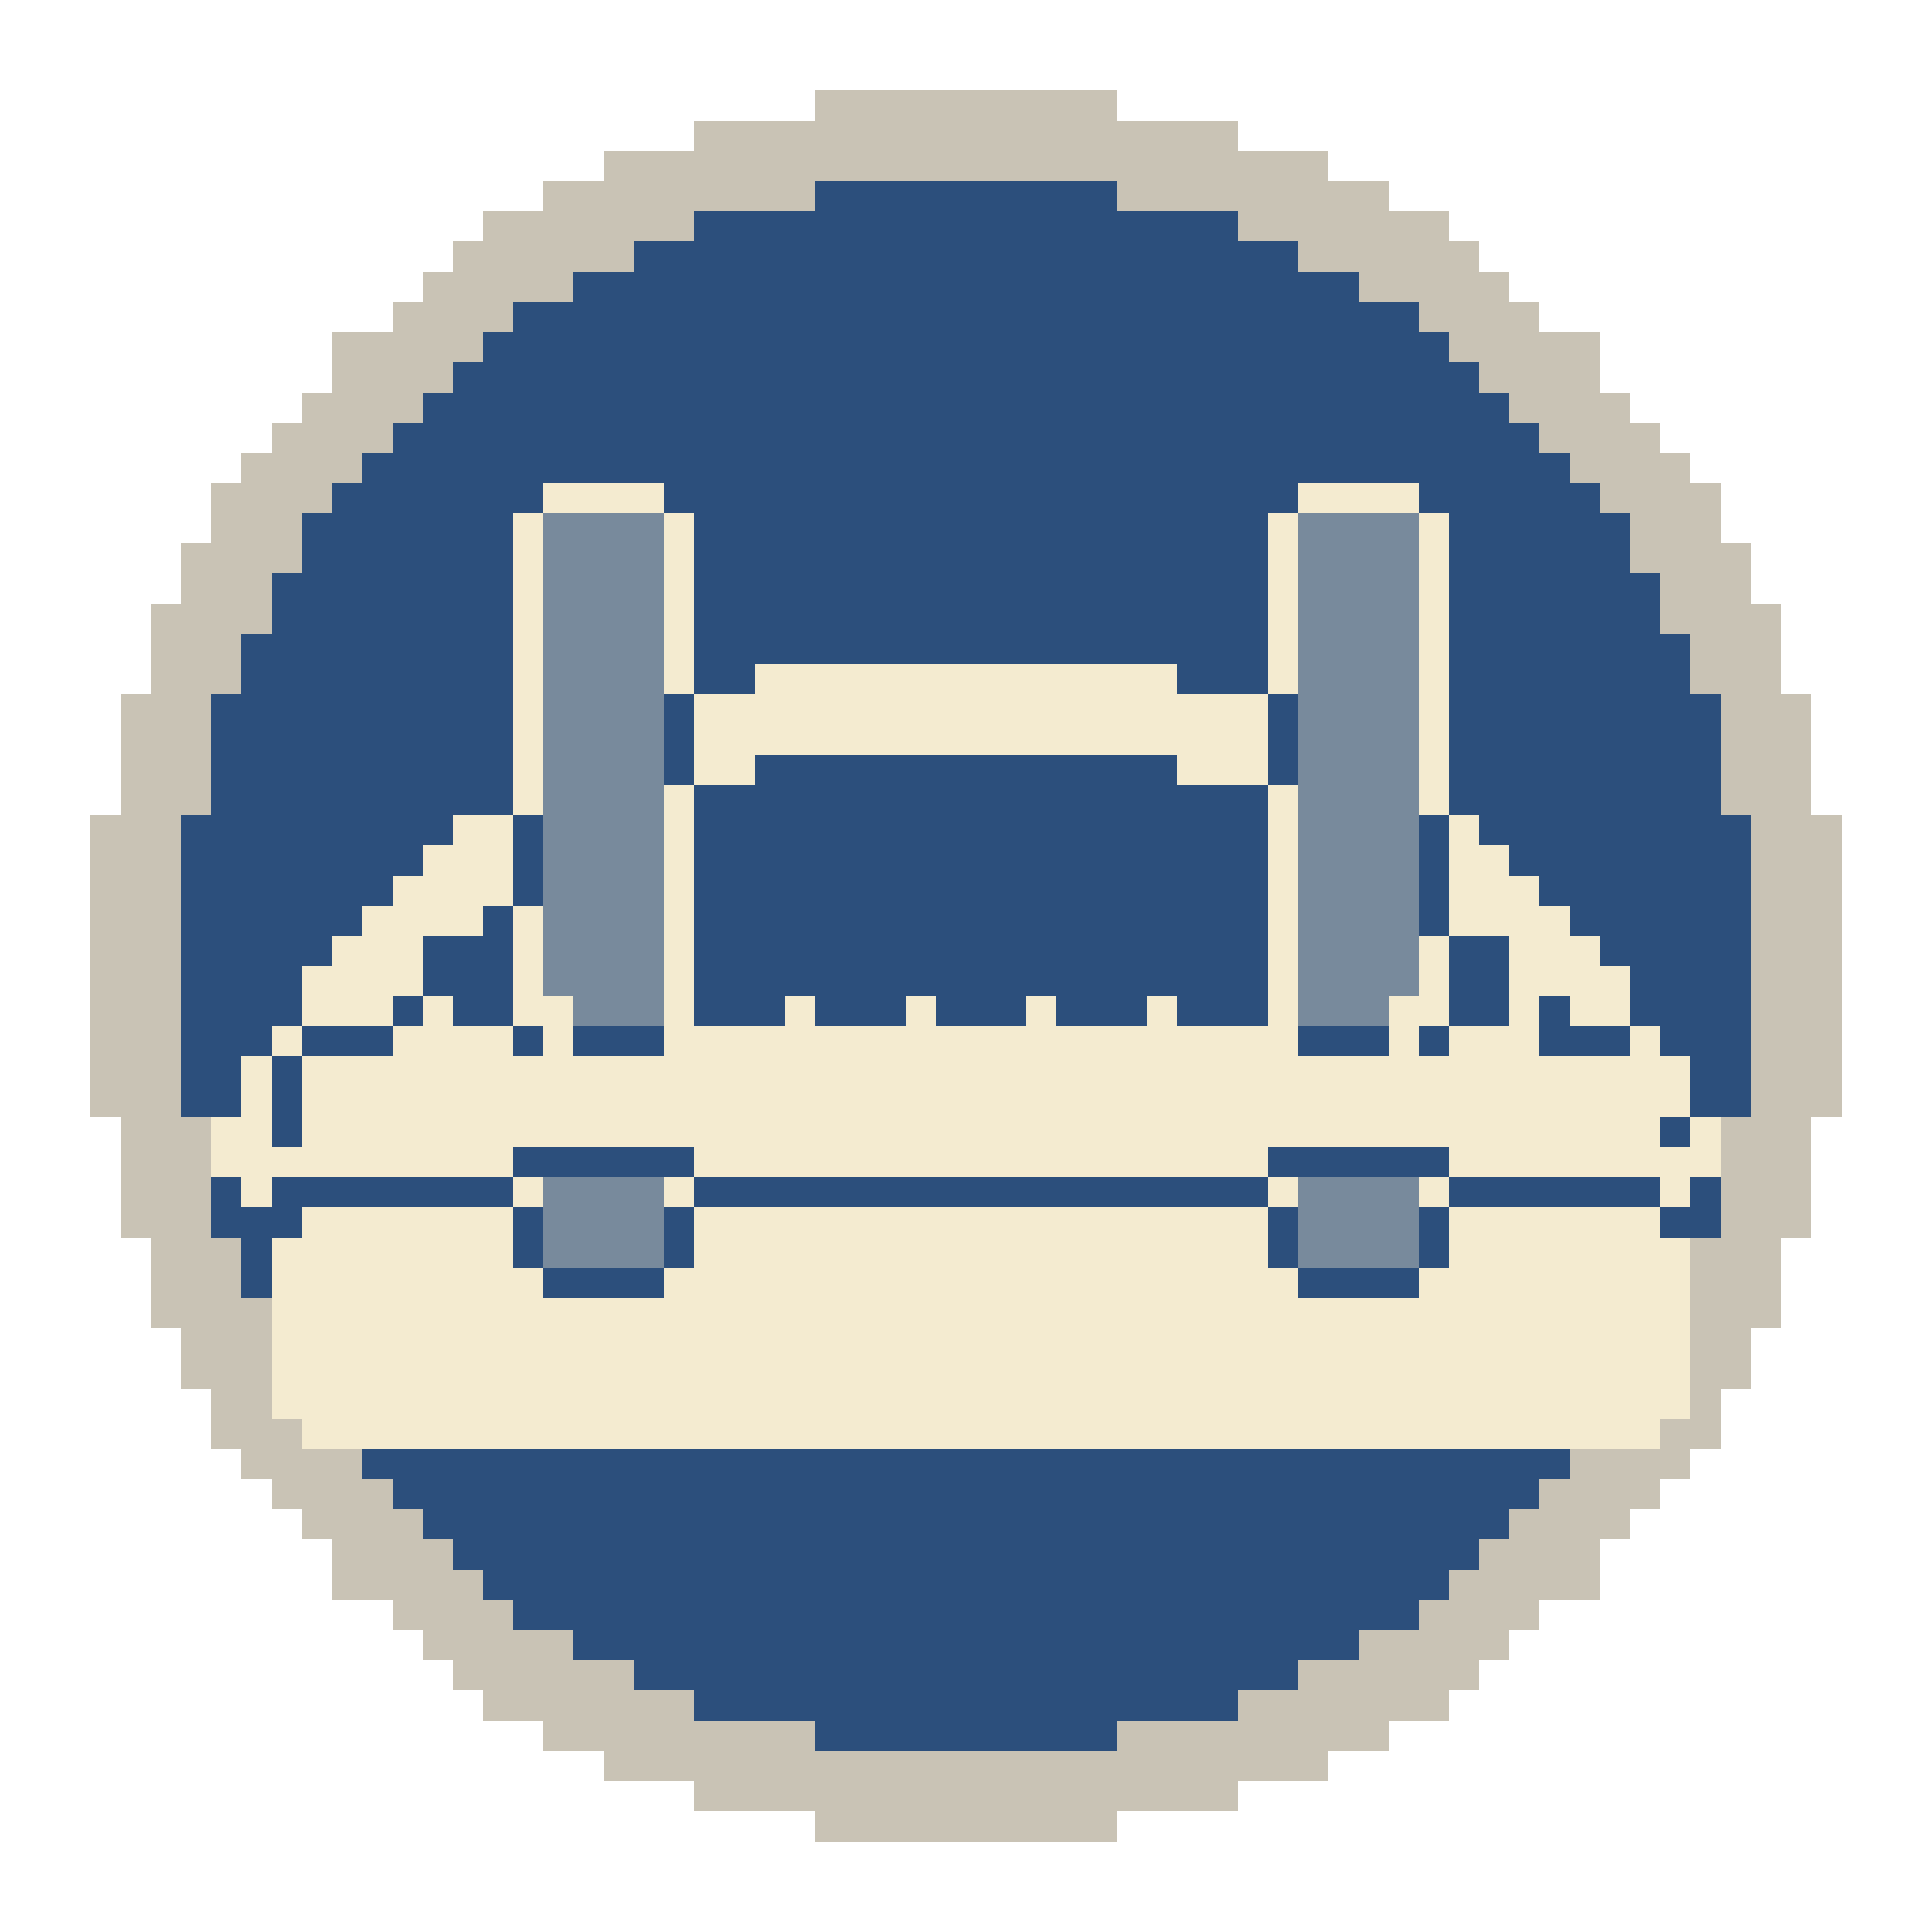
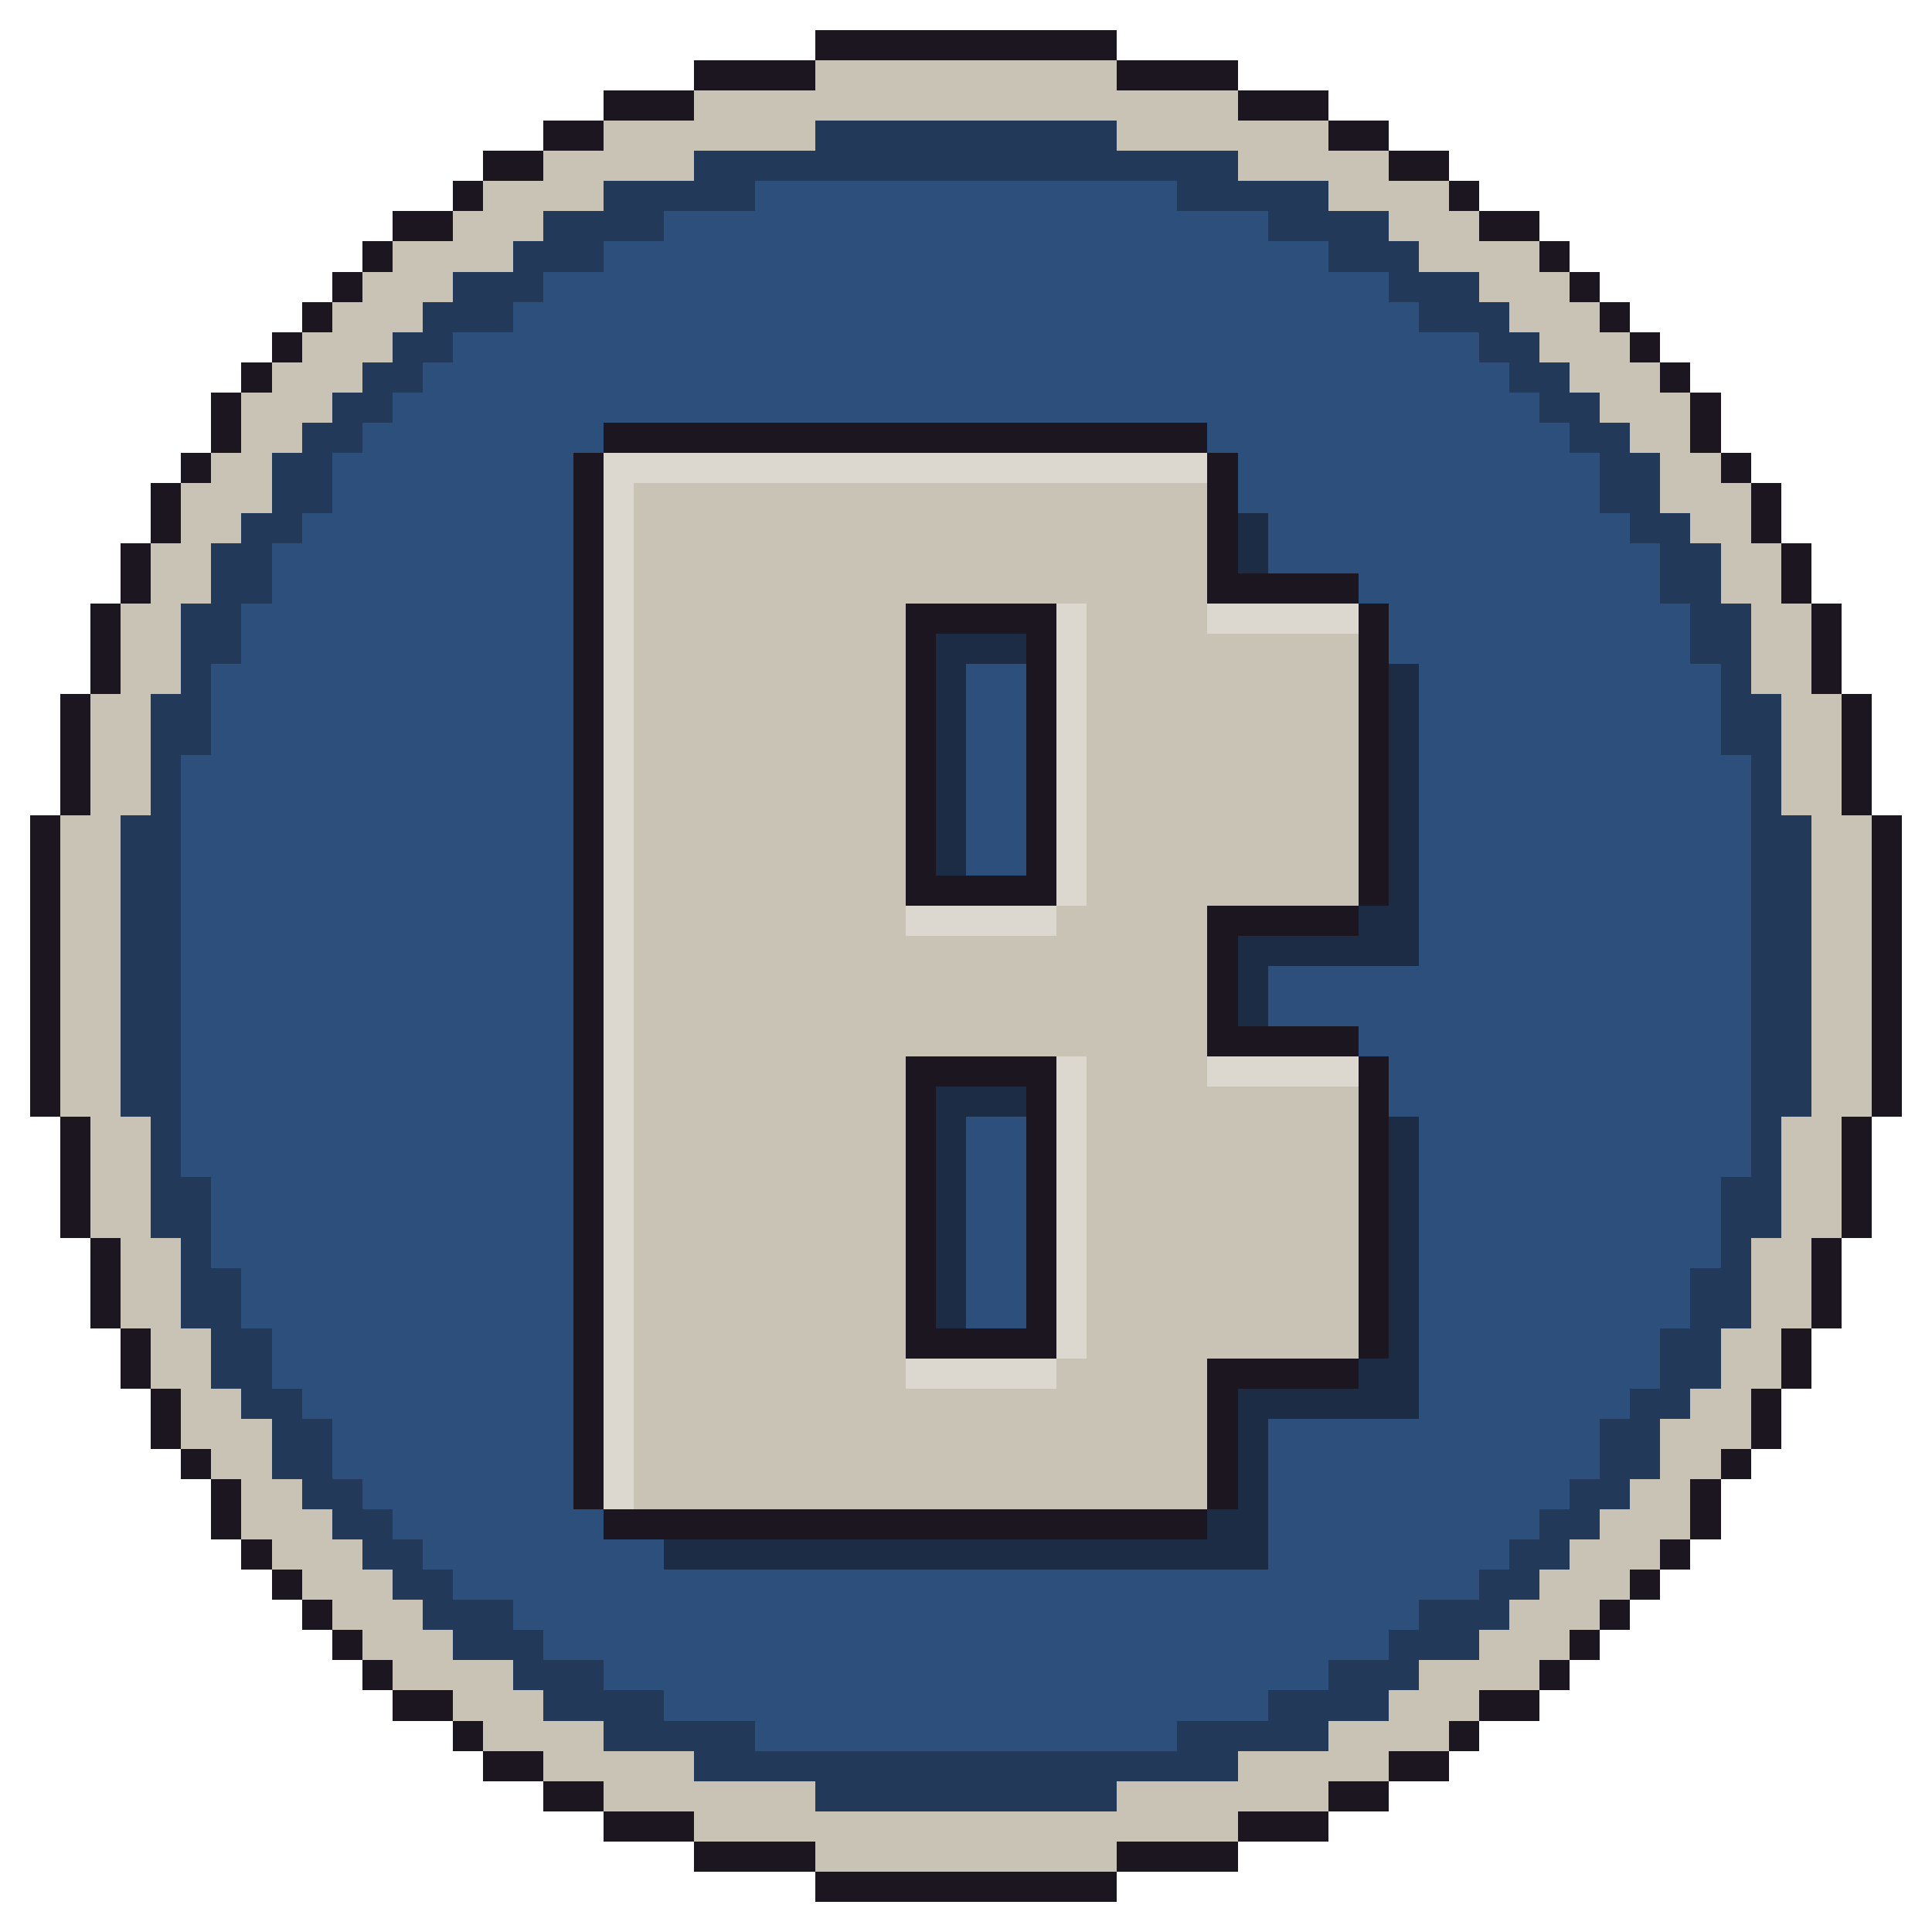
<svg xmlns="http://www.w3.org/2000/svg" viewBox="0 0 64 64" width="512" height="512" shape-rendering="crispEdges">
  <g id="logo-LAB-simple">
-     <path fill="#2C4F7C" d="M8 21h9v1h-9zM23 21h19v1h-19zM48 21h8v1h-8zM10 17h7v1h-7zM23 17h19v1h-19zM48 17h6v1h-6zM6 32h4v1h-4zM14 32h3v1h-3zM23 32h19v1h-19zM48 32h2v1h-2zM54 32h4v1h-4zM8 41h1v1h-1zM17 41h1v1h-1zM22 41h1v1h-1zM42 41h1v1h-1zM47 41h1v1h-1zM10 18h7v1h-7zM23 18h19v1h-19zM48 18h6v1h-6zM13 14h38v1h-38zM12 15h40v1h-40zM8 42h1v1h-1zM18 42h4v1h-4zM43 42h4v1h-4zM17 38h6v1h-6zM42 38h6v1h-6zM15 51h34v1h-34zM11 16h7v1h-7zM22 16h21v1h-21zM47 16h6v1h-6zM6 34h3v1h-3zM10 34h3v1h-3zM17 34h1v1h-1zM19 34h3v1h-3zM43 34h3v1h-3zM47 34h1v1h-1zM51 34h3v1h-3zM55 34h3v1h-3zM15 12h34v1h-34zM21 8h22v1h-22zM6 28h8v1h-8zM17 28h1v1h-1zM23 28h19v1h-19zM47 28h1v1h-1zM50 28h8v1h-8zM7 24h10v1h-10zM22 24h1v1h-1zM42 24h1v1h-1zM48 24h9v1h-9zM14 13h36v1h-36zM19 9h26v1h-26zM12 48h40v1h-40zM7 25h10v1h-10zM22 25h1v1h-1zM25 25h14v1h-14zM42 25h1v1h-1zM48 25h9v1h-9zM8 22h9v1h-9zM23 22h2v1h-2zM39 22h3v1h-3zM48 22h8v1h-8zM6 30h6v1h-6zM16 30h1v1h-1zM23 30h19v1h-19zM47 30h1v1h-1zM52 30h6v1h-6zM19 54h26v1h-26zM9 19h8v1h-8zM23 19h19v1h-19zM48 19h7v1h-7zM16 11h32v1h-32zM6 31h5v1h-5zM14 31h3v1h-3zM23 31h19v1h-19zM48 31h2v1h-2zM53 31h5v1h-5zM21 55h22v1h-22zM9 37h1v1h-1zM55 37h1v1h-1zM23 7h18v1h-18zM27 57h10v1h-10zM6 35h2v1h-2zM9 35h1v1h-1zM56 35h2v1h-2zM27 6h10v1h-10zM14 50h36v1h-36zM6 27h9v1h-9zM17 27h1v1h-1zM23 27h19v1h-19zM47 27h1v1h-1zM49 27h9v1h-9zM17 53h30v1h-30zM7 40h3v1h-3zM17 40h1v1h-1zM22 40h1v1h-1zM42 40h1v1h-1zM47 40h1v1h-1zM55 40h2v1h-2zM6 29h7v1h-7zM17 29h1v1h-1zM23 29h19v1h-19zM47 29h1v1h-1zM51 29h7v1h-7zM9 20h8v1h-8zM23 20h19v1h-19zM48 20h7v1h-7zM23 56h18v1h-18zM6 36h2v1h-2zM9 36h1v1h-1zM56 36h2v1h-2zM6 33h4v1h-4zM13 33h1v1h-1zM15 33h2v1h-2zM23 33h3v1h-3zM27 33h3v1h-3zM31 33h3v1h-3zM35 33h3v1h-3zM39 33h3v1h-3zM48 33h2v1h-2zM51 33h1v1h-1zM54 33h4v1h-4zM7 39h1v1h-1zM9 39h8v1h-8zM23 39h19v1h-19zM48 39h7v1h-7zM56 39h1v1h-1zM13 49h38v1h-38zM17 10h30v1h-30zM16 52h32v1h-32zM7 26h10v1h-10zM23 26h19v1h-19zM48 26h9v1h-9zM7 23h10v1h-10zM22 23h1v1h-1zM42 23h1v1h-1zM48 23h9v1h-9z" />
-     <path fill="#788a9c" d="M18 21h4v1h-4zM43 21h4v1h-4zM18 17h4v1h-4zM43 17h4v1h-4zM18 32h4v1h-4zM43 32h4v1h-4zM18 41h4v1h-4zM43 41h4v1h-4zM18 18h4v1h-4zM43 18h4v1h-4zM18 28h4v1h-4zM43 28h4v1h-4zM18 24h4v1h-4zM43 24h4v1h-4zM18 25h4v1h-4zM43 25h4v1h-4zM18 22h4v1h-4zM43 22h4v1h-4zM18 30h4v1h-4zM43 30h4v1h-4zM18 19h4v1h-4zM43 19h4v1h-4zM18 31h4v1h-4zM43 31h4v1h-4zM18 27h4v1h-4zM43 27h4v1h-4zM18 40h4v1h-4zM43 40h4v1h-4zM18 29h4v1h-4zM43 29h4v1h-4zM18 20h4v1h-4zM43 20h4v1h-4zM19 33h3v1h-3zM43 33h3v1h-3zM18 39h4v1h-4zM43 39h4v1h-4zM18 26h4v1h-4zM43 26h4v1h-4zM18 23h4v1h-4zM43 23h4v1h-4z" />
-     <path fill="#C9C3B5" d="M5 21h3v1h-3zM56 21h3v1h-3zM7 17h3v1h-3zM54 17h3v1h-3zM3 32h3v1h-3zM58 32h3v1h-3zM6 45h3v1h-3zM56 45h2v1h-2zM5 41h3v1h-3zM56 41h3v1h-3zM6 18h4v1h-4zM54 18h4v1h-4zM9 14h4v1h-4zM51 14h4v1h-4zM8 15h4v1h-4zM52 15h4v1h-4zM5 42h3v1h-3zM56 42h3v1h-3zM4 38h3v1h-3zM57 38h3v1h-3zM27 3h10v1h-10zM11 51h4v1h-4zM49 51h4v1h-4zM7 16h4v1h-4zM53 16h4v1h-4zM3 34h3v1h-3zM58 34h3v1h-3zM7 47h3v1h-3zM55 47h2v1h-2zM11 12h4v1h-4zM49 12h4v1h-4zM15 8h6v1h-6zM43 8h6v1h-6zM3 28h3v1h-3zM58 28h3v1h-3zM4 24h3v1h-3zM57 24h3v1h-3zM10 13h4v1h-4zM50 13h4v1h-4zM14 9h5v1h-5zM45 9h5v1h-5zM8 48h4v1h-4zM52 48h4v1h-4zM4 25h3v1h-3zM57 25h3v1h-3zM5 22h3v1h-3zM56 22h3v1h-3zM3 30h3v1h-3zM58 30h3v1h-3zM23 4h18v1h-18zM14 54h5v1h-5zM45 54h5v1h-5zM6 19h3v1h-3zM55 19h3v1h-3zM11 11h5v1h-5zM48 11h5v1h-5zM3 31h3v1h-3zM58 31h3v1h-3zM20 5h24v1h-24zM15 55h6v1h-6zM43 55h6v1h-6zM27 60h10v1h-10zM4 37h3v1h-3zM57 37h3v1h-3zM16 7h7v1h-7zM41 7h7v1h-7zM6 44h3v1h-3zM56 44h2v1h-2zM18 57h9v1h-9zM37 57h9v1h-9zM3 35h3v1h-3zM58 35h3v1h-3zM18 6h9v1h-9zM37 6h9v1h-9zM10 50h4v1h-4zM50 50h4v1h-4zM3 27h3v1h-3zM58 27h3v1h-3zM13 53h4v1h-4zM47 53h4v1h-4zM20 58h24v1h-24zM4 40h3v1h-3zM57 40h3v1h-3zM3 29h3v1h-3zM58 29h3v1h-3zM7 46h2v1h-2zM56 46h1v1h-1zM5 43h4v1h-4zM56 43h3v1h-3zM23 59h18v1h-18zM5 20h4v1h-4zM55 20h4v1h-4zM16 56h7v1h-7zM41 56h7v1h-7zM3 36h3v1h-3zM58 36h3v1h-3zM3 33h3v1h-3zM58 33h3v1h-3zM4 39h3v1h-3zM57 39h3v1h-3zM9 49h4v1h-4zM51 49h4v1h-4zM13 10h4v1h-4zM47 10h4v1h-4zM11 52h5v1h-5zM48 52h5v1h-5zM4 26h3v1h-3zM57 26h3v1h-3zM4 23h3v1h-3zM57 23h3v1h-3z" />
-     <path fill="#f4ebd0" d="M17 21h1v1h-1zM22 21h1v1h-1zM42 21h1v1h-1zM47 21h1v1h-1zM17 17h1v1h-1zM22 17h1v1h-1zM42 17h1v1h-1zM47 17h1v1h-1zM10 32h4v1h-4zM17 32h1v1h-1zM22 32h1v1h-1zM42 32h1v1h-1zM47 32h1v1h-1zM50 32h4v1h-4zM9 45h47v1h-47zM9 41h8v1h-8zM23 41h19v1h-19zM48 41h8v1h-8zM17 18h1v1h-1zM22 18h1v1h-1zM42 18h1v1h-1zM47 18h1v1h-1zM9 42h9v1h-9zM22 42h21v1h-21zM47 42h9v1h-9zM7 38h10v1h-10zM23 38h19v1h-19zM48 38h9v1h-9zM18 16h4v1h-4zM43 16h4v1h-4zM9 34h1v1h-1zM13 34h4v1h-4zM18 34h1v1h-1zM22 34h21v1h-21zM46 34h1v1h-1zM48 34h3v1h-3zM54 34h1v1h-1zM10 47h45v1h-45zM14 28h3v1h-3zM22 28h1v1h-1zM42 28h1v1h-1zM48 28h2v1h-2zM17 24h1v1h-1zM23 24h19v1h-19zM47 24h1v1h-1zM17 25h1v1h-1zM23 25h2v1h-2zM39 25h3v1h-3zM47 25h1v1h-1zM17 22h1v1h-1zM22 22h1v1h-1zM25 22h14v1h-14zM42 22h1v1h-1zM47 22h1v1h-1zM12 30h4v1h-4zM17 30h1v1h-1zM22 30h1v1h-1zM42 30h1v1h-1zM48 30h4v1h-4zM17 19h1v1h-1zM22 19h1v1h-1zM42 19h1v1h-1zM47 19h1v1h-1zM11 31h3v1h-3zM17 31h1v1h-1zM22 31h1v1h-1zM42 31h1v1h-1zM47 31h1v1h-1zM50 31h3v1h-3zM7 37h2v1h-2zM10 37h45v1h-45zM56 37h1v1h-1zM9 44h47v1h-47zM8 35h1v1h-1zM10 35h46v1h-46zM15 27h2v1h-2zM22 27h1v1h-1zM42 27h1v1h-1zM48 27h1v1h-1zM10 40h7v1h-7zM23 40h19v1h-19zM48 40h7v1h-7zM13 29h4v1h-4zM22 29h1v1h-1zM42 29h1v1h-1zM48 29h3v1h-3zM9 46h47v1h-47zM9 43h47v1h-47zM17 20h1v1h-1zM22 20h1v1h-1zM42 20h1v1h-1zM47 20h1v1h-1zM8 36h1v1h-1zM10 36h46v1h-46zM10 33h3v1h-3zM14 33h1v1h-1zM17 33h2v1h-2zM22 33h1v1h-1zM26 33h1v1h-1zM30 33h1v1h-1zM34 33h1v1h-1zM38 33h1v1h-1zM42 33h1v1h-1zM46 33h2v1h-2zM50 33h1v1h-1zM52 33h2v1h-2zM8 39h1v1h-1zM17 39h1v1h-1zM22 39h1v1h-1zM42 39h1v1h-1zM47 39h1v1h-1zM55 39h1v1h-1zM17 26h1v1h-1zM22 26h1v1h-1zM42 26h1v1h-1zM47 26h1v1h-1zM17 23h1v1h-1zM23 23h19v1h-19zM47 23h1v1h-1z" />
+     <path fill="#1c1620" d="M15 57h1v1h-1zM48 57h1v1h-1zM16 58h2v1h-2zM46 58h2v1h-2zM1 27h1v1h-1zM19 27h1v1h-1zM30 27h1v1h-1zM34 27h1v1h-1zM45 27h1v1h-1zM62 27h1v1h-1zM2 26h1v1h-1zM19 26h1v1h-1zM30 26h1v1h-1zM34 26h1v1h-1zM45 26h1v1h-1zM61 26h1v1h-1zM23 61h4v1h-4zM37 61h4v1h-4zM27 62h10v1h-10zM8 51h1v1h-1zM55 51h1v1h-1zM9 52h1v1h-1zM54 52h1v1h-1zM12 55h1v1h-1zM51 55h1v1h-1zM13 56h2v1h-2zM49 56h2v1h-2zM3 22h1v1h-1zM19 22h1v1h-1zM30 22h1v1h-1zM34 22h1v1h-1zM45 22h1v1h-1zM60 22h1v1h-1zM1 30h1v1h-1zM19 30h1v1h-1zM40 30h5v1h-5zM62 30h1v1h-1zM9 11h1v1h-1zM54 11h1v1h-1zM10 10h1v1h-1zM53 10h1v1h-1zM27 1h10v1h-10zM1 34h1v1h-1zM19 34h1v1h-1zM40 34h5v1h-5zM62 34h1v1h-1zM3 43h1v1h-1zM19 43h1v1h-1zM30 43h1v1h-1zM34 43h1v1h-1zM45 43h1v1h-1zM60 43h1v1h-1zM4 44h1v1h-1zM19 44h1v1h-1zM30 44h5v1h-5zM45 44h1v1h-1zM59 44h1v1h-1zM4 19h1v1h-1zM19 19h1v1h-1zM40 19h5v1h-5zM59 19h1v1h-1zM3 20h1v1h-1zM19 20h1v1h-1zM30 20h5v1h-5zM45 20h1v1h-1zM60 20h1v1h-1zM2 40h1v1h-1zM19 40h1v1h-1zM30 40h1v1h-1zM34 40h1v1h-1zM45 40h1v1h-1zM61 40h1v1h-1zM3 41h1v1h-1zM19 41h1v1h-1zM30 41h1v1h-1zM34 41h1v1h-1zM45 41h1v1h-1zM60 41h1v1h-1zM7 50h1v1h-1zM20 50h20v1h-20zM56 50h1v1h-1zM20 3h3v1h-3zM41 3h3v1h-3zM1 29h1v1h-1zM19 29h1v1h-1zM30 29h5v1h-5zM45 29h1v1h-1zM62 29h1v1h-1zM5 17h1v1h-1zM19 17h1v1h-1zM40 17h1v1h-1zM58 17h1v1h-1zM23 2h4v1h-4zM37 2h4v1h-4zM3 42h1v1h-1zM19 42h1v1h-1zM30 42h1v1h-1zM34 42h1v1h-1zM45 42h1v1h-1zM60 42h1v1h-1zM1 36h1v1h-1zM19 36h1v1h-1zM30 36h1v1h-1zM34 36h1v1h-1zM45 36h1v1h-1zM62 36h1v1h-1zM2 37h1v1h-1zM19 37h1v1h-1zM30 37h1v1h-1zM34 37h1v1h-1zM45 37h1v1h-1zM61 37h1v1h-1zM20 60h3v1h-3zM41 60h3v1h-3zM15 6h1v1h-1zM48 6h1v1h-1zM16 5h2v1h-2zM46 5h2v1h-2zM18 59h2v1h-2zM44 59h2v1h-2zM2 39h1v1h-1zM19 39h1v1h-1zM30 39h1v1h-1zM34 39h1v1h-1zM45 39h1v1h-1zM61 39h1v1h-1zM5 46h1v1h-1zM19 46h1v1h-1zM40 46h1v1h-1zM58 46h1v1h-1zM2 23h1v1h-1zM19 23h1v1h-1zM30 23h1v1h-1zM34 23h1v1h-1zM45 23h1v1h-1zM61 23h1v1h-1zM1 31h1v1h-1zM19 31h1v1h-1zM40 31h1v1h-1zM62 31h1v1h-1zM18 4h2v1h-2zM44 4h2v1h-2zM8 12h1v1h-1zM55 12h1v1h-1zM10 53h1v1h-1zM53 53h1v1h-1zM1 28h1v1h-1zM19 28h1v1h-1zM30 28h1v1h-1zM34 28h1v1h-1zM45 28h1v1h-1zM62 28h1v1h-1zM13 7h2v1h-2zM49 7h2v1h-2zM2 25h1v1h-1zM19 25h1v1h-1zM30 25h1v1h-1zM34 25h1v1h-1zM45 25h1v1h-1zM61 25h1v1h-1zM1 33h1v1h-1zM19 33h1v1h-1zM40 33h1v1h-1zM62 33h1v1h-1zM4 45h1v1h-1zM19 45h1v1h-1zM40 45h5v1h-5zM59 45h1v1h-1zM5 47h1v1h-1zM19 47h1v1h-1zM40 47h1v1h-1zM58 47h1v1h-1zM6 48h1v1h-1zM19 48h1v1h-1zM40 48h1v1h-1zM57 48h1v1h-1zM12 8h1v1h-1zM51 8h1v1h-1zM11 54h1v1h-1zM52 54h1v1h-1zM7 14h1v1h-1zM20 14h20v1h-20zM56 14h1v1h-1zM2 24h1v1h-1zM19 24h1v1h-1zM30 24h1v1h-1zM34 24h1v1h-1zM45 24h1v1h-1zM61 24h1v1h-1zM1 32h1v1h-1zM19 32h1v1h-1zM40 32h1v1h-1zM62 32h1v1h-1zM11 9h1v1h-1zM52 9h1v1h-1zM1 35h1v1h-1zM19 35h1v1h-1zM30 35h5v1h-5zM45 35h1v1h-1zM62 35h1v1h-1zM7 13h1v1h-1zM56 13h1v1h-1zM7 49h1v1h-1zM19 49h1v1h-1zM40 49h1v1h-1zM56 49h1v1h-1zM6 15h1v1h-1zM19 15h1v1h-1zM40 15h1v1h-1zM57 15h1v1h-1zM5 16h1v1h-1zM19 16h1v1h-1zM40 16h1v1h-1zM58 16h1v1h-1zM2 38h1v1h-1zM19 38h1v1h-1zM30 38h1v1h-1zM34 38h1v1h-1zM45 38h1v1h-1zM61 38h1v1h-1zM3 21h1v1h-1zM19 21h1v1h-1zM30 21h1v1h-1zM34 21h1v1h-1zM45 21h1v1h-1zM60 21h1v1h-1zM4 18h1v1h-1zM19 18h1v1h-1zM40 18h1v1h-1zM59 18h1v1h-1z" />
+     <path fill="#1d2c45" d="M31 27h1v1h-1zM46 27h1v1h-1zM31 26h1v1h-1zM46 26h1v1h-1zM22 51h20v1h-20zM31 22h1v1h-1zM46 22h1v1h-1zM45 30h2v1h-2zM31 43h1v1h-1zM46 43h1v1h-1zM46 44h1v1h-1zM31 40h1v1h-1zM46 40h1v1h-1zM31 41h1v1h-1zM46 41h1v1h-1zM40 50h2v1h-2zM46 29h1v1h-1zM41 17h1v1h-1zM31 42h1v1h-1zM46 42h1v1h-1zM31 36h3v1h-3zM31 37h1v1h-1zM46 37h1v1h-1zM31 39h1v1h-1zM46 39h1v1h-1zM41 46h6v1h-6zM31 23h1v1h-1zM46 23h1v1h-1zM41 31h6v1h-6zM31 28h1v1h-1zM46 28h1v1h-1zM31 25h1v1h-1zM46 25h1v1h-1zM41 33h1v1h-1zM45 45h2v1h-2zM41 47h1v1h-1zM41 48h1v1h-1zM31 24h1v1h-1zM46 24h1v1h-1zM41 32h1v1h-1zM41 49h1v1h-1zM31 38h1v1h-1zM46 38h1v1h-1zM31 21h3v1h-3zM41 18h1v1h-1z" />
+     <path fill="#223959" d="M20 57h5v1h-5zM39 57h5v1h-5zM23 58h18v1h-18zM4 27h2v1h-2zM58 27h2v1h-2zM5 26h1v1h-1zM58 26h1v1h-1zM12 51h2v1h-2zM50 51h2v1h-2zM13 52h2v1h-2zM49 52h2v1h-2zM17 55h3v1h-3zM44 55h3v1h-3zM18 56h4v1h-4zM42 56h4v1h-4zM6 22h1v1h-1zM57 22h1v1h-1zM4 30h2v1h-2zM58 30h2v1h-2zM13 11h2v1h-2zM49 11h2v1h-2zM14 10h3v1h-3zM47 10h3v1h-3zM4 34h2v1h-2zM58 34h2v1h-2zM6 43h2v1h-2zM56 43h2v1h-2zM7 44h2v1h-2zM55 44h2v1h-2zM7 19h2v1h-2zM55 19h2v1h-2zM6 20h2v1h-2zM56 20h2v1h-2zM5 40h2v1h-2zM57 40h2v1h-2zM6 41h1v1h-1zM57 41h1v1h-1zM11 50h2v1h-2zM51 50h2v1h-2zM4 29h2v1h-2zM58 29h2v1h-2zM8 17h2v1h-2zM54 17h2v1h-2zM6 42h2v1h-2zM56 42h2v1h-2zM4 36h2v1h-2zM58 36h2v1h-2zM5 37h1v1h-1zM58 37h1v1h-1zM20 6h5v1h-5zM39 6h5v1h-5zM23 5h18v1h-18zM27 59h10v1h-10zM5 39h2v1h-2zM57 39h2v1h-2zM8 46h2v1h-2zM54 46h2v1h-2zM5 23h2v1h-2zM57 23h2v1h-2zM4 31h2v1h-2zM58 31h2v1h-2zM27 4h10v1h-10zM12 12h2v1h-2zM50 12h2v1h-2zM14 53h3v1h-3zM47 53h3v1h-3zM4 28h2v1h-2zM58 28h2v1h-2zM18 7h4v1h-4zM42 7h4v1h-4zM5 25h1v1h-1zM58 25h1v1h-1zM4 33h2v1h-2zM58 33h2v1h-2zM7 45h2v1h-2zM55 45h2v1h-2zM9 47h2v1h-2zM53 47h2v1h-2zM9 48h2v1h-2zM53 48h2v1h-2zM17 8h3v1h-3zM44 8h3v1h-3zM15 54h3v1h-3zM46 54h3v1h-3zM10 14h2v1h-2zM52 14h2v1h-2zM5 24h2v1h-2zM57 24h2v1h-2zM4 32h2v1h-2zM58 32h2v1h-2zM15 9h3v1h-3zM46 9h3v1h-3zM4 35h2v1h-2zM58 35h2v1h-2zM11 13h2v1h-2zM51 13h2v1h-2zM10 49h2v1h-2zM52 49h2v1h-2zM9 15h2v1h-2zM53 15h2v1h-2zM9 16h2v1h-2zM53 16h2v1h-2zM5 38h1v1h-1zM58 38h1v1h-1zM6 21h2v1h-2zM56 21h2v1h-2zM7 18h2v1h-2zM55 18h2v1h-2z" />
+     <path fill="#2C4F7C" d="M25 57h14v1h-14zM6 27h13v1h-13zM32 27h2v1h-2zM47 27h11v1h-11zM6 26h13v1h-13zM32 26h2v1h-2zM47 26h11v1h-11zM14 51h8v1h-8zM42 51h8v1h-8zM15 52h34v1h-34zM20 55h24v1h-24zM22 56h20v1h-20zM7 22h12v1h-12zM32 22h2v1h-2zM47 22h10v1h-10zM6 30h13v1h-13zM47 30h11v1h-11zM15 11h34v1h-34zM17 10h30v1h-30zM6 34h13v1h-13zM45 34h13v1h-13zM8 43h11v1h-11zM32 43h2v1h-2zM47 43h9v1h-9zM9 44h10v1h-10zM47 44h8v1h-8zM9 19h10v1h-10zM45 19h10v1h-10zM8 20h11v1h-11zM46 20h10v1h-10zM7 40h12v1h-12zM32 40h2v1h-2zM47 40h10v1h-10zM7 41h12v1h-12zM32 41h2v1h-2zM47 41h10v1h-10zM13 50h7v1h-7zM42 50h9v1h-9zM6 29h13v1h-13zM47 29h11v1h-11zM10 17h9v1h-9zM42 17h12v1h-12zM8 42h11v1h-11zM32 42h2v1h-2zM47 42h9v1h-9zM6 36h13v1h-13zM46 36h12v1h-12zM6 37h13v1h-13zM32 37h2v1h-2zM47 37h11v1h-11zM25 6h14v1h-14zM7 39h12v1h-12zM32 39h2v1h-2zM47 39h10v1h-10zM10 46h9v1h-9zM47 46h7v1h-7zM7 23h12v1h-12zM32 23h2v1h-2zM47 23h10v1h-10zM6 31h13v1h-13zM47 31h11v1h-11zM14 12h36v1h-36zM17 53h30v1h-30zM6 28h13v1h-13zM32 28h2v1h-2zM47 28h11v1h-11zM22 7h20v1h-20zM6 25h13v1h-13zM32 25h2v1h-2zM47 25h11v1h-11zM6 33h13v1h-13zM42 33h16v1h-16zM9 45h10v1h-10zM47 45h8v1h-8zM11 47h8v1h-8zM42 47h11v1h-11zM11 48h8v1h-8zM42 48h11v1h-11zM20 8h24v1h-24zM18 54h28v1h-28zM12 14h8v1h-8zM40 14h12v1h-12zM7 24h12v1h-12zM32 24h2v1h-2zM47 24h10v1h-10zM6 32h13v1h-13zM42 32h16v1h-16zM18 9h28v1h-28zM6 35h13v1h-13zM46 35h12v1h-12zM13 13h38v1h-38zM12 49h7v1h-7zM42 49h10v1h-10zM11 15h8v1h-8zM41 15h12v1h-12zM11 16h8v1h-8zM41 16h12v1h-12zM6 38h13v1h-13zM32 38h2v1h-2zM47 38h11v1h-11zM8 21h11v1h-11zM46 21h10v1h-10zM9 18h10v1h-10zM42 18h13v1h-13z" />
+     <path fill="#C9C3B5" d="M16 57h4v1h-4zM44 57h4v1h-4zM18 58h5v1h-5zM41 58h5v1h-5zM2 27h2v1h-2zM21 27h9v1h-9zM36 27h9v1h-9zM60 27h2v1h-2zM3 26h2v1h-2zM21 26h9v1h-9zM36 26h9v1h-9zM59 26h2v1h-2zM27 61h10v1h-10zM9 51h3v1h-3zM52 51h3v1h-3zM10 52h3v1h-3zM51 52h3v1h-3zM13 55h4v1h-4zM47 55h4v1h-4zM15 56h3v1h-3zM46 56h3v1h-3zM4 22h2v1h-2zM21 22h9v1h-9zM36 22h9v1h-9zM58 22h2v1h-2zM2 30h2v1h-2zM21 30h9v1h-9zM35 30h5v1h-5zM60 30h2v1h-2zM10 11h3v1h-3zM51 11h3v1h-3zM11 10h3v1h-3zM50 10h3v1h-3zM2 34h2v1h-2zM21 34h19v1h-19zM60 34h2v1h-2zM4 43h2v1h-2zM21 43h9v1h-9zM36 43h9v1h-9zM58 43h2v1h-2zM5 44h2v1h-2zM21 44h9v1h-9zM36 44h9v1h-9zM57 44h2v1h-2zM5 19h2v1h-2zM21 19h19v1h-19zM57 19h2v1h-2zM4 20h2v1h-2zM21 20h9v1h-9zM36 20h4v1h-4zM58 20h2v1h-2zM3 40h2v1h-2zM21 40h9v1h-9zM36 40h9v1h-9zM59 40h2v1h-2zM4 41h2v1h-2zM21 41h9v1h-9zM36 41h9v1h-9zM58 41h2v1h-2zM8 50h3v1h-3zM53 50h3v1h-3zM23 3h18v1h-18zM2 29h2v1h-2zM21 29h9v1h-9zM36 29h9v1h-9zM60 29h2v1h-2zM6 17h2v1h-2zM21 17h19v1h-19zM56 17h2v1h-2zM27 2h10v1h-10zM4 42h2v1h-2zM21 42h9v1h-9zM36 42h9v1h-9zM58 42h2v1h-2zM2 36h2v1h-2zM21 36h9v1h-9zM36 36h9v1h-9zM60 36h2v1h-2zM3 37h2v1h-2zM21 37h9v1h-9zM36 37h9v1h-9zM59 37h2v1h-2zM23 60h18v1h-18zM16 6h4v1h-4zM44 6h4v1h-4zM18 5h5v1h-5zM41 5h5v1h-5zM20 59h7v1h-7zM37 59h7v1h-7zM3 39h2v1h-2zM21 39h9v1h-9zM36 39h9v1h-9zM59 39h2v1h-2zM6 46h2v1h-2zM21 46h19v1h-19zM56 46h2v1h-2zM3 23h2v1h-2zM21 23h9v1h-9zM36 23h9v1h-9zM59 23h2v1h-2zM2 31h2v1h-2zM21 31h19v1h-19zM60 31h2v1h-2zM20 4h7v1h-7zM37 4h7v1h-7zM9 12h3v1h-3zM52 12h3v1h-3zM11 53h3v1h-3zM50 53h3v1h-3zM2 28h2v1h-2zM21 28h9v1h-9zM36 28h9v1h-9zM60 28h2v1h-2zM15 7h3v1h-3zM46 7h3v1h-3zM3 25h2v1h-2zM21 25h9v1h-9zM36 25h9v1h-9zM59 25h2v1h-2zM2 33h2v1h-2zM21 33h19v1h-19zM60 33h2v1h-2zM5 45h2v1h-2zM21 45h9v1h-9zM35 45h5v1h-5zM57 45h2v1h-2zM6 47h3v1h-3zM21 47h19v1h-19zM55 47h3v1h-3zM7 48h2v1h-2zM21 48h19v1h-19zM55 48h2v1h-2zM13 8h4v1h-4zM47 8h4v1h-4zM12 54h3v1h-3zM49 54h3v1h-3zM8 14h2v1h-2zM54 14h2v1h-2zM3 24h2v1h-2zM21 24h9v1h-9zM36 24h9v1h-9zM59 24h2v1h-2zM2 32h2v1h-2zM21 32h19v1h-19zM60 32h2v1h-2zM12 9h3v1h-3zM49 9h3v1h-3zM2 35h2v1h-2zM21 35h9v1h-9zM36 35h4v1h-4zM60 35h2v1h-2zM8 13h3v1h-3zM53 13h3v1h-3zM8 49h2v1h-2zM21 49h19v1h-19zM54 49h2v1h-2zM7 15h2v1h-2zM55 15h2v1h-2zM6 16h3v1h-3zM21 16h19v1h-19zM55 16h3v1h-3zM3 38h2v1h-2zM21 38h9v1h-9zM36 38h9v1h-9zM59 38h2v1h-2zM4 21h2v1h-2zM21 21h9v1h-9zM36 21h9v1h-9zM58 21h2v1h-2zM5 18h2v1h-2zM21 18h19v1h-19zM57 18h2v1h-2z" />
+     <path fill="#dcd8cf" d="M20 27h1v1h-1zM35 27h1v1h-1zM20 26h1v1h-1zM35 26h1v1h-1zM20 22h1v1h-1zM35 22h1v1h-1zM20 30h1v1h-1zM30 30h5v1h-5zM20 34h1v1h-1zM20 43h1v1h-1zM35 43h1v1h-1zM20 44h1v1h-1zM35 44h1v1h-1zM20 19h1v1h-1zM20 20h1v1h-1zM35 20h1v1h-1zM40 20h5v1h-5zM20 40h1v1h-1zM35 40h1v1h-1zM20 41h1v1h-1zM35 41h1v1h-1zM20 29h1v1h-1zM35 29h1v1h-1zM20 17h1v1h-1zM20 42h1v1h-1zM35 42h1v1h-1zM20 36h1v1h-1zM35 36h1v1h-1zM20 37h1v1h-1zM35 37h1v1h-1zM20 39h1v1h-1zM35 39h1v1h-1zM20 46h1v1h-1zM20 23h1v1h-1zM35 23h1v1h-1zM20 31h1v1h-1zM20 28h1v1h-1zM35 28h1v1h-1zM20 25h1v1h-1zM35 25h1v1h-1zM20 33h1v1h-1zM20 45h1v1h-1zM30 45h5v1h-5zM20 47h1v1h-1zM20 48h1v1h-1zM20 24h1v1h-1zM35 24h1v1h-1zM20 32h1v1h-1zM20 35h1v1h-1zM35 35h1v1h-1zM40 35h5v1h-5zM20 49h1v1h-1zM20 15h20v1h-20zM20 16h1v1h-1zM20 38h1v1h-1zM35 38h1v1h-1zM20 21h1v1h-1zM35 21h1v1h-1zM20 18h1v1h-1z" />
  </g>
</svg>
